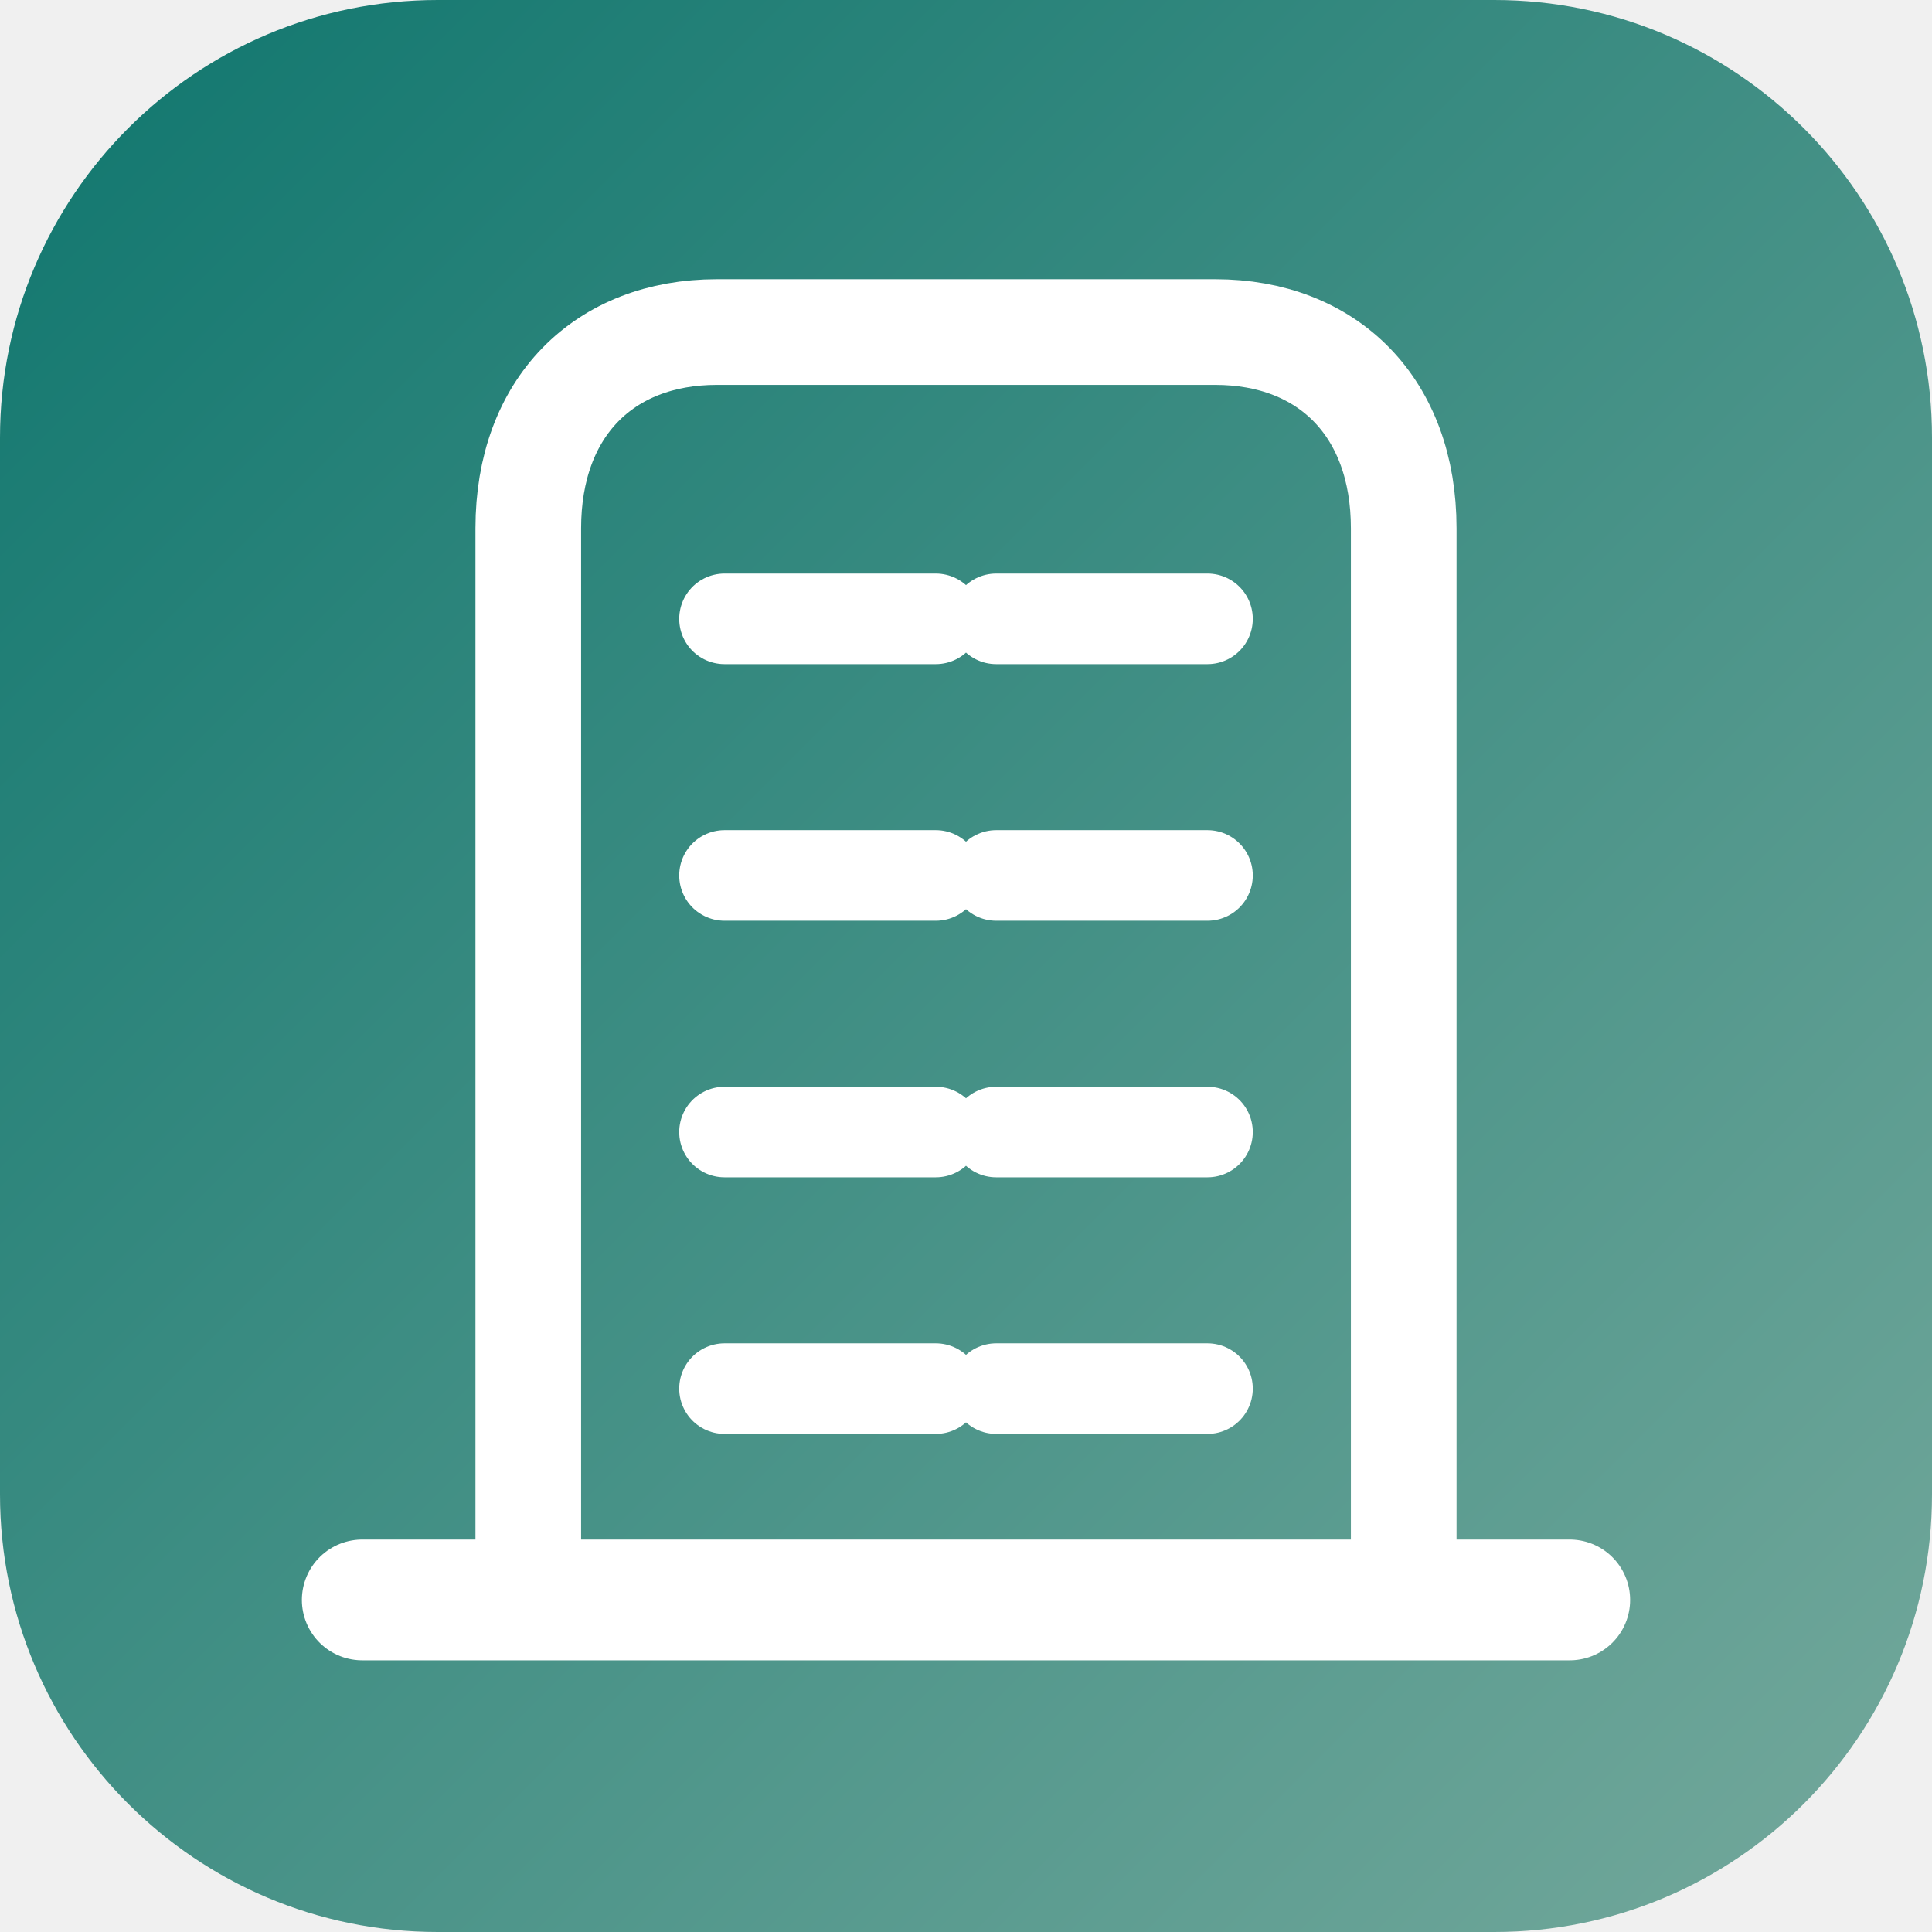
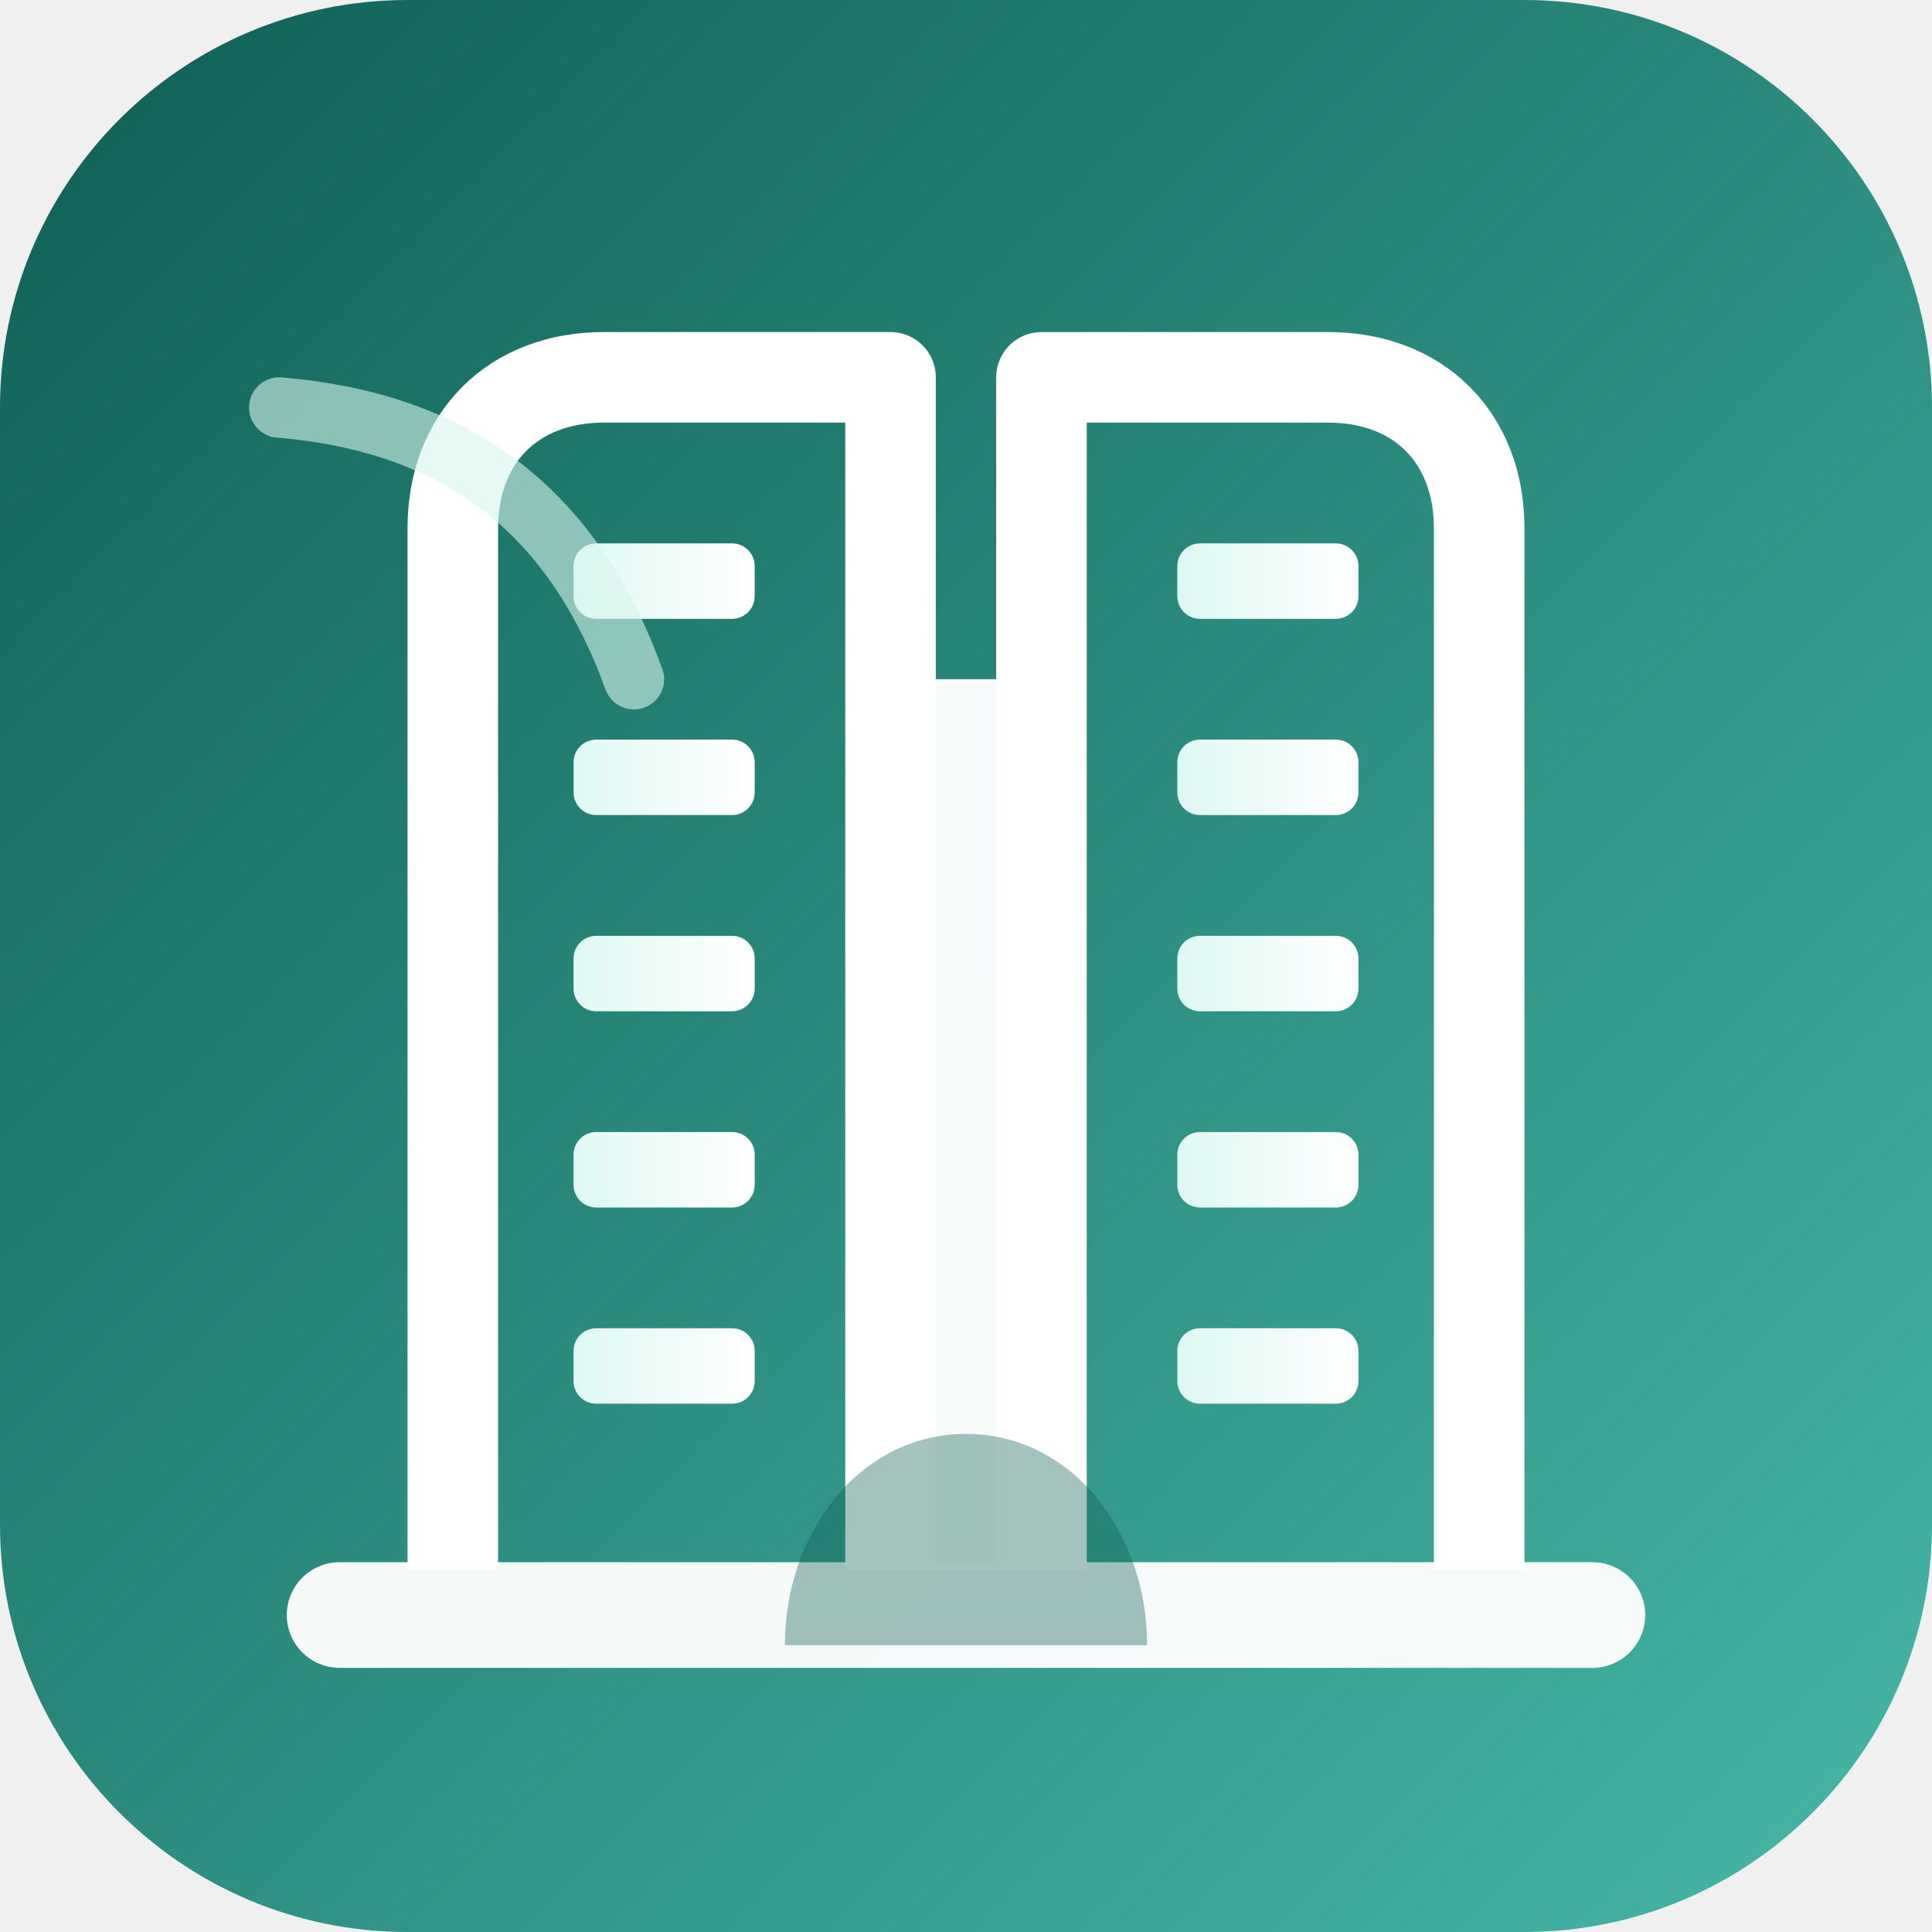
- <svg xmlns="http://www.w3.org/2000/svg" viewBox="0 0 256 256" role="img" aria-label="Vitória Régia">
+ <svg xmlns="http://www.w3.org/2000/svg" viewBox="0 0 256 256" role="img" aria-label="Condomínio Vitória Régia">
  <defs>
-     <linearGradient id="g" x1="0" x2="1" y1="0" y2="1">
-       <stop offset="0" stop-color="#0f766e" />
-       <stop offset="1" stop-color="#75a99c" />
+     <linearGradient id="bg" x1="0" x2="1" y1="0" y2="1">
+       <stop offset="0" stop-color="#0f5f55" />
+       <stop offset="1" stop-color="#47b8a7" />
+     </linearGradient>
+     <linearGradient id="glass" x1="0" x2="1">
+       <stop offset="0" stop-color="#dff8f3" />
+       <stop offset="1" stop-color="#ffffff" />
    </linearGradient>
  </defs>
-   <rect width="256" height="256" rx="58" fill="url(#g)" />
-   <path d="M70 212V70c0-16 10-26 25-26h66c15 0 25 10 25 26v142" fill="none" stroke="#fff" stroke-width="14" stroke-linecap="round" />
-   <path d="M96 82h28M132 82h28M96 116h28M132 116h28M96 150h28M132 150h28M96 184h28M132 184h28" stroke="#fff" stroke-width="12" stroke-linecap="round" />
-   <path d="M48 212h160" stroke="#fff" stroke-width="16" stroke-linecap="round" />
+   <rect width="256" height="256" rx="54" fill="url(#bg)" />
+   <path d="M45 214h166" stroke="#fff" stroke-width="14" stroke-linecap="round" opacity=".95" />
+   <path d="M60 208V70c0-12 8-20 20-20h38v158" fill="none" stroke="#fff" stroke-width="12" stroke-linejoin="round" />
+   <path d="M138 208V50h38c12 0 20 8 20 20v138" fill="none" stroke="#fff" stroke-width="12" stroke-linejoin="round" />
+   <path d="M118 208V90h20v118" fill="#ffffff" opacity=".96" />
+   <g fill="url(#glass)">
+     <rect x="76" y="72" width="24" height="10" rx="3" />
+     <rect x="76" y="98" width="24" height="10" rx="3" />
+     <rect x="76" y="124" width="24" height="10" rx="3" />
+     <rect x="76" y="150" width="24" height="10" rx="3" />
+     <rect x="76" y="176" width="24" height="10" rx="3" />
+     <rect x="156" y="72" width="24" height="10" rx="3" />
+     <rect x="156" y="98" width="24" height="10" rx="3" />
+     <rect x="156" y="124" width="24" height="10" rx="3" />
+     <rect x="156" y="150" width="24" height="10" rx="3" />
+     <rect x="156" y="176" width="24" height="10" rx="3" />
+   </g>
+   <path d="M104 218c0-15 10-28 24-28s24 13 24 28" fill="#0f5f55" opacity=".38" />
+   <path d="M37 54c24 2 39 14 47 36" fill="none" stroke="#d7f5ed" stroke-width="8" stroke-linecap="round" opacity=".6" />
</svg>
